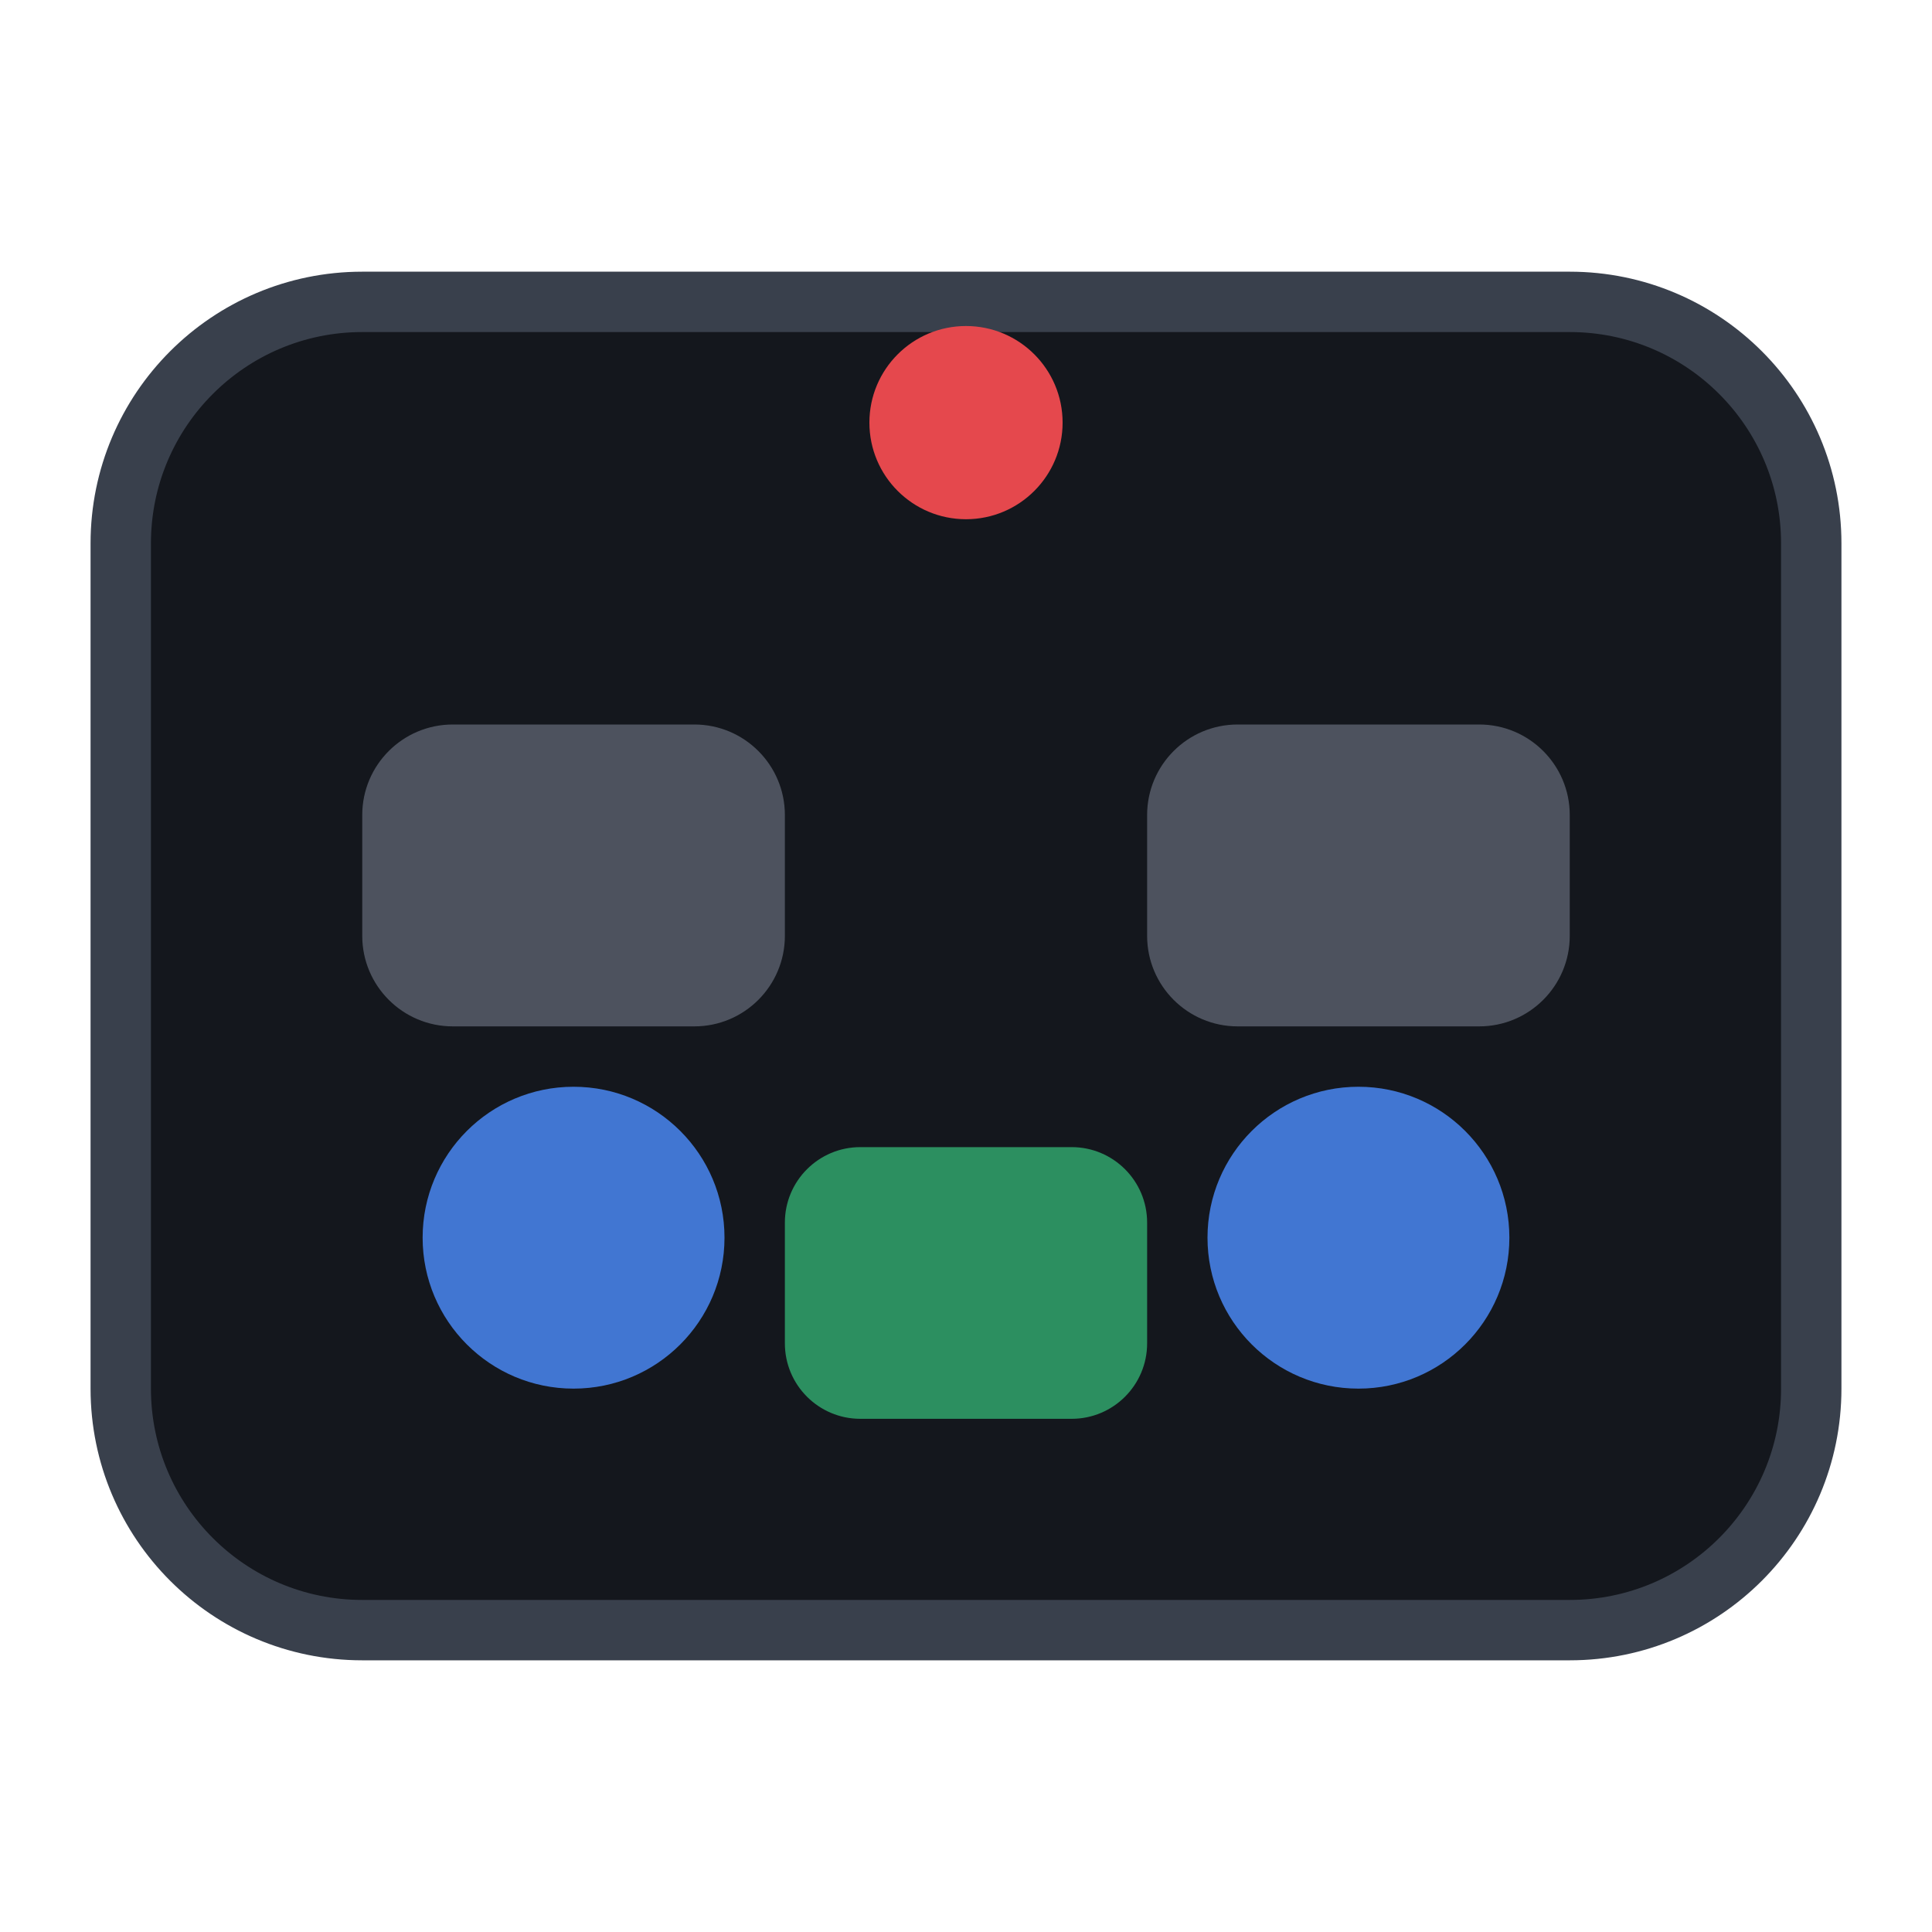
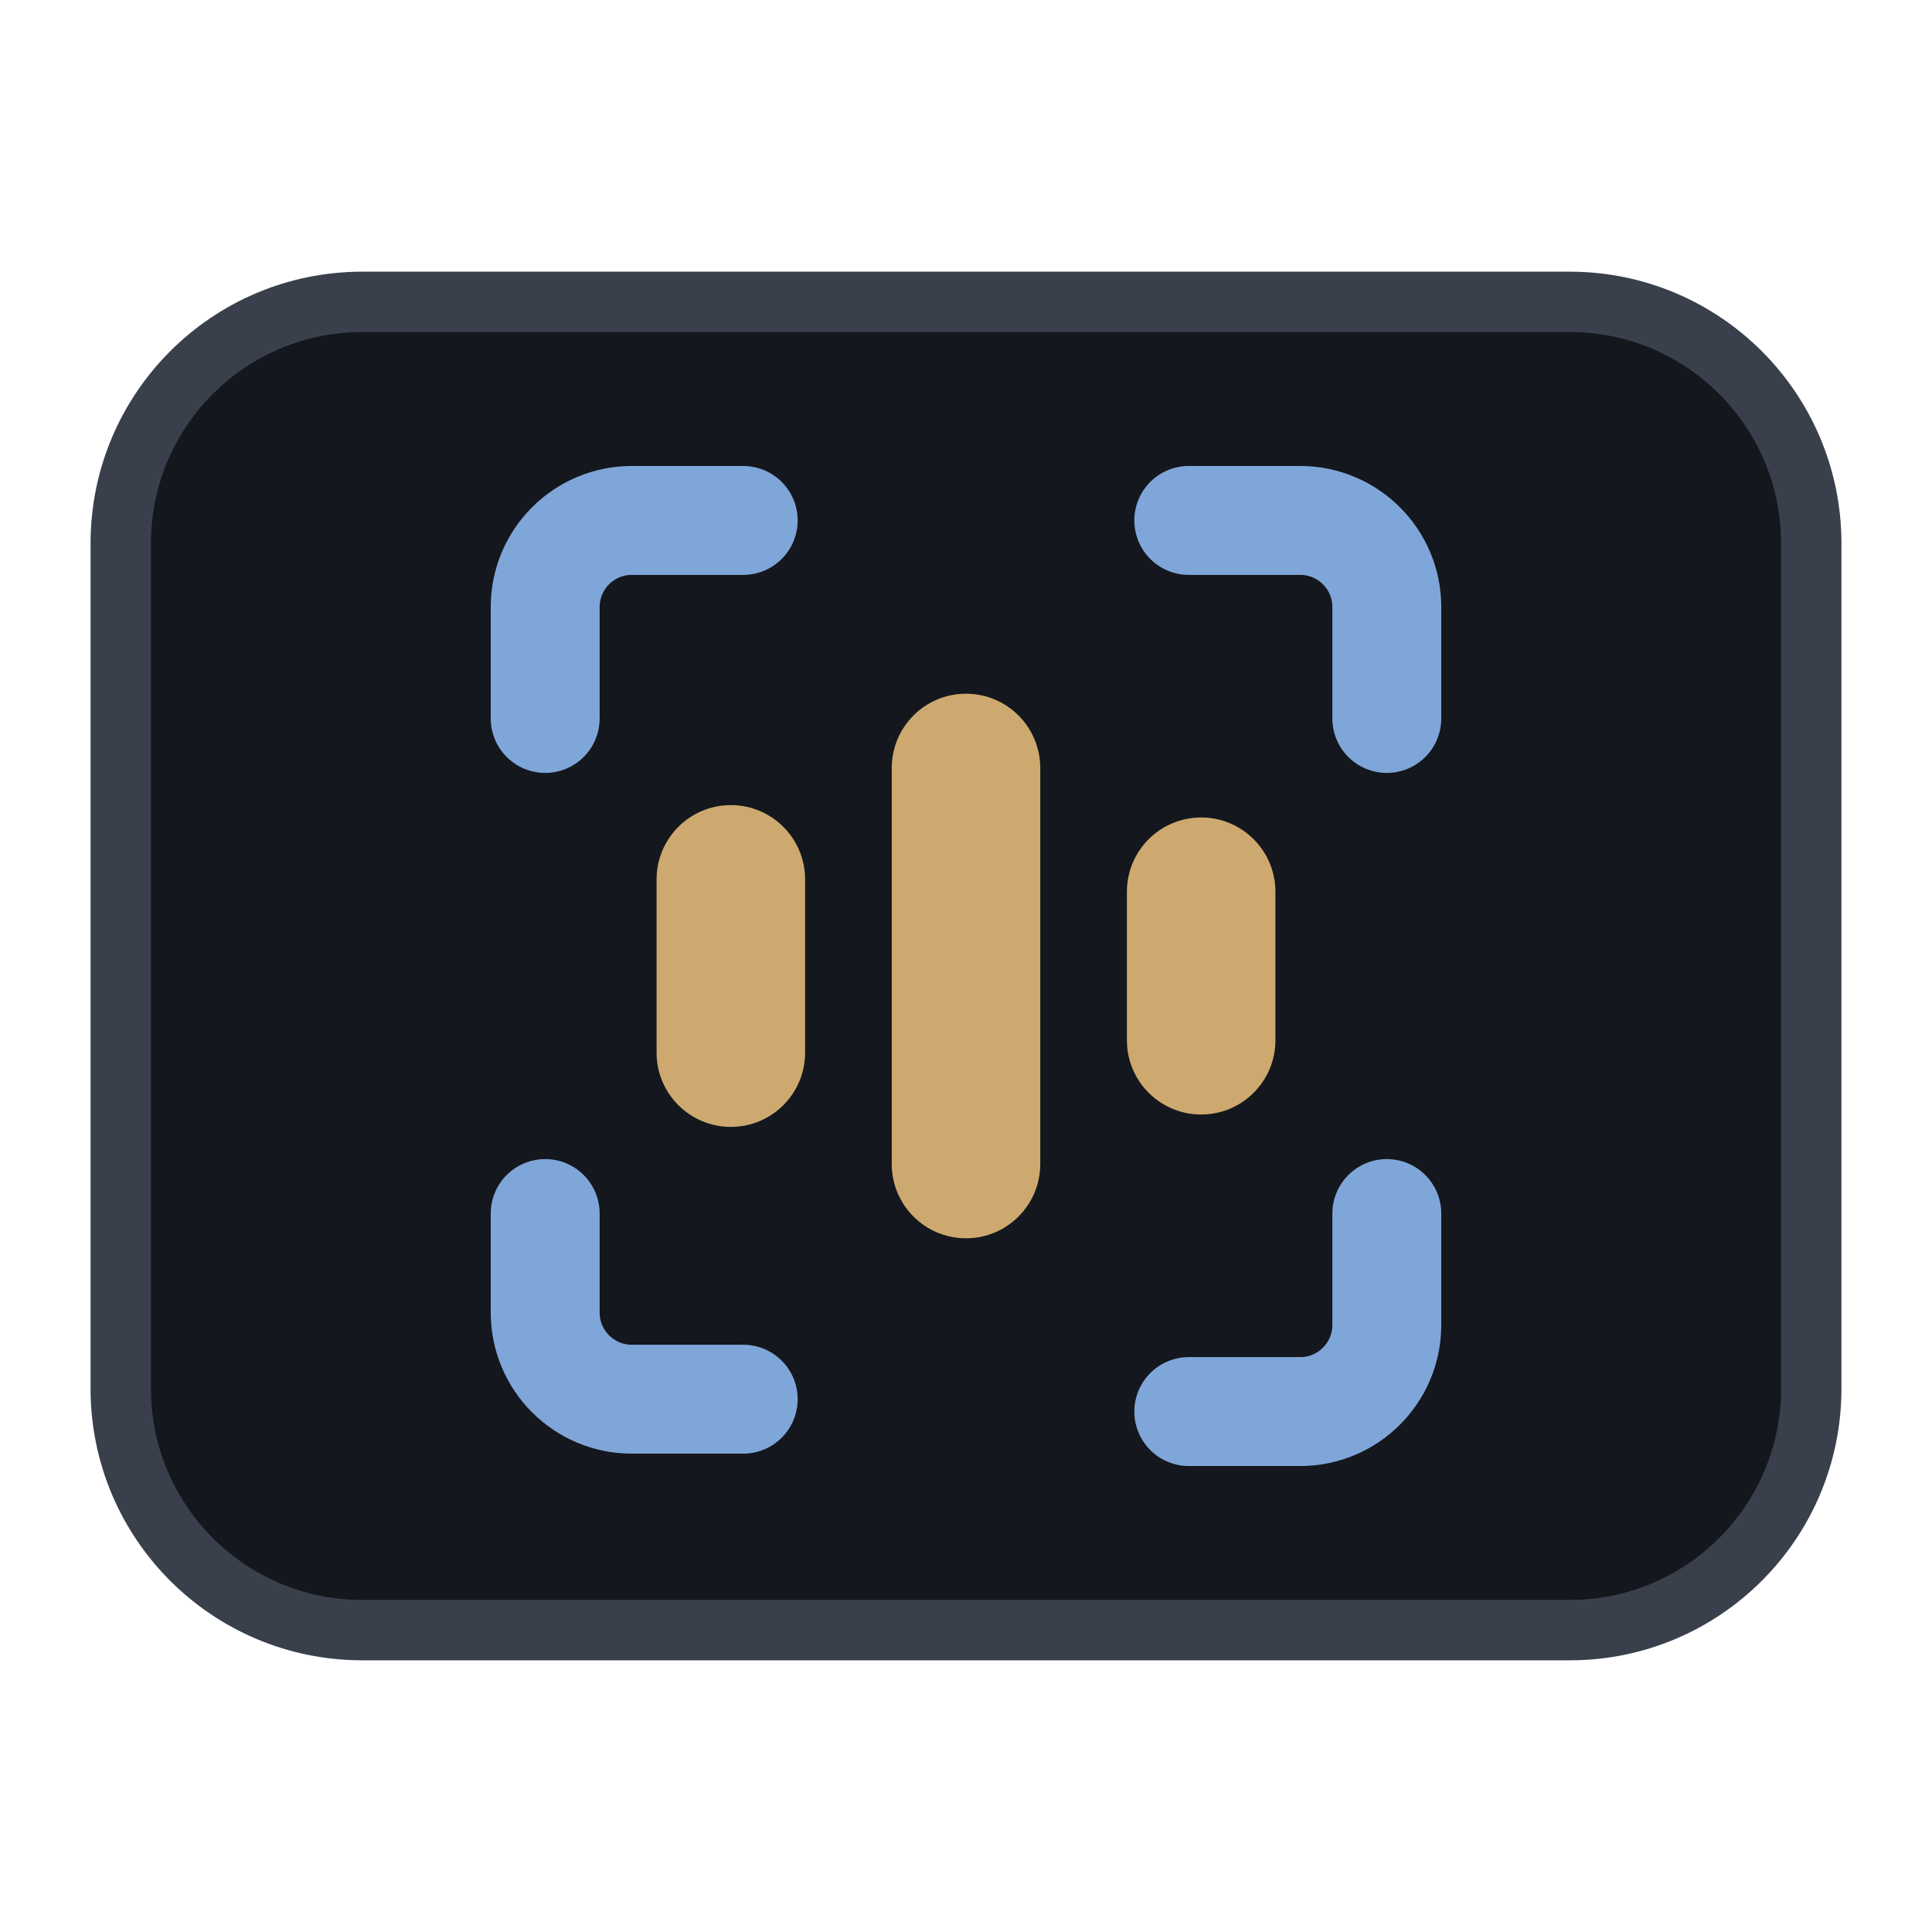
- <svg xmlns="http://www.w3.org/2000/svg" viewBox="0 0 64 64" width="64" height="64" role="img" aria-label="Mock interview room">
+ <svg xmlns="http://www.w3.org/2000/svg" viewBox="0 0 64 64" width="64" height="64" role="img" aria-label="dsh-realtime-interview">
  <rect x="4" y="10" width="56" height="44" rx="8" fill="#14171d" stroke="#39404c" stroke-width="2" />
-   <circle cx="32" cy="14" r="3.2" fill="#e5484d" />
-   <g fill="#7c8494">
-     <rect x="12" y="24" width="14" height="10" rx="3" opacity="0.55" />
-     <rect x="38" y="24" width="14" height="10" rx="3" opacity="0.55" />
+   <g transform="translate(32 32) scale(0.82) translate(-32 -32)">
+     <g fill="none" stroke="#7FA6D9" stroke-width="4.4" stroke-linecap="round">
+       <path d="M15 22v-4.5a3.5 3.5 0 0 1 3.5-3.5h4.5" />
+       <path d="M41 14h4.5a3.5 3.5 0 0 1 3.5 3.5V22" />
+       <path d="M49 42v4.5a3.5 3.5 0 0 1-3.5 3.5H41" />
+       <path d="M23 49.5h-4.5a3.5 3.5 0 0 1-3.5-3.5V42" />
+     </g>
+     <g fill="#CDA96F">
+       <rect x="19.5" y="25.5" width="6" height="13" rx="3" />
+       <rect x="29" y="21" width="6" height="22" rx="3" />
+       <rect x="38.5" y="26" width="6" height="12" rx="3" />
+     </g>
  </g>
-   <g fill="#4c8dff" opacity="0.8">
-     <circle cx="19" cy="41" r="5" />
-     <circle cx="45" cy="41" r="5" />
-   </g>
-   <rect x="26" y="38" width="12" height="9" rx="2.5" fill="#30a46c" opacity="0.85" />
</svg>
